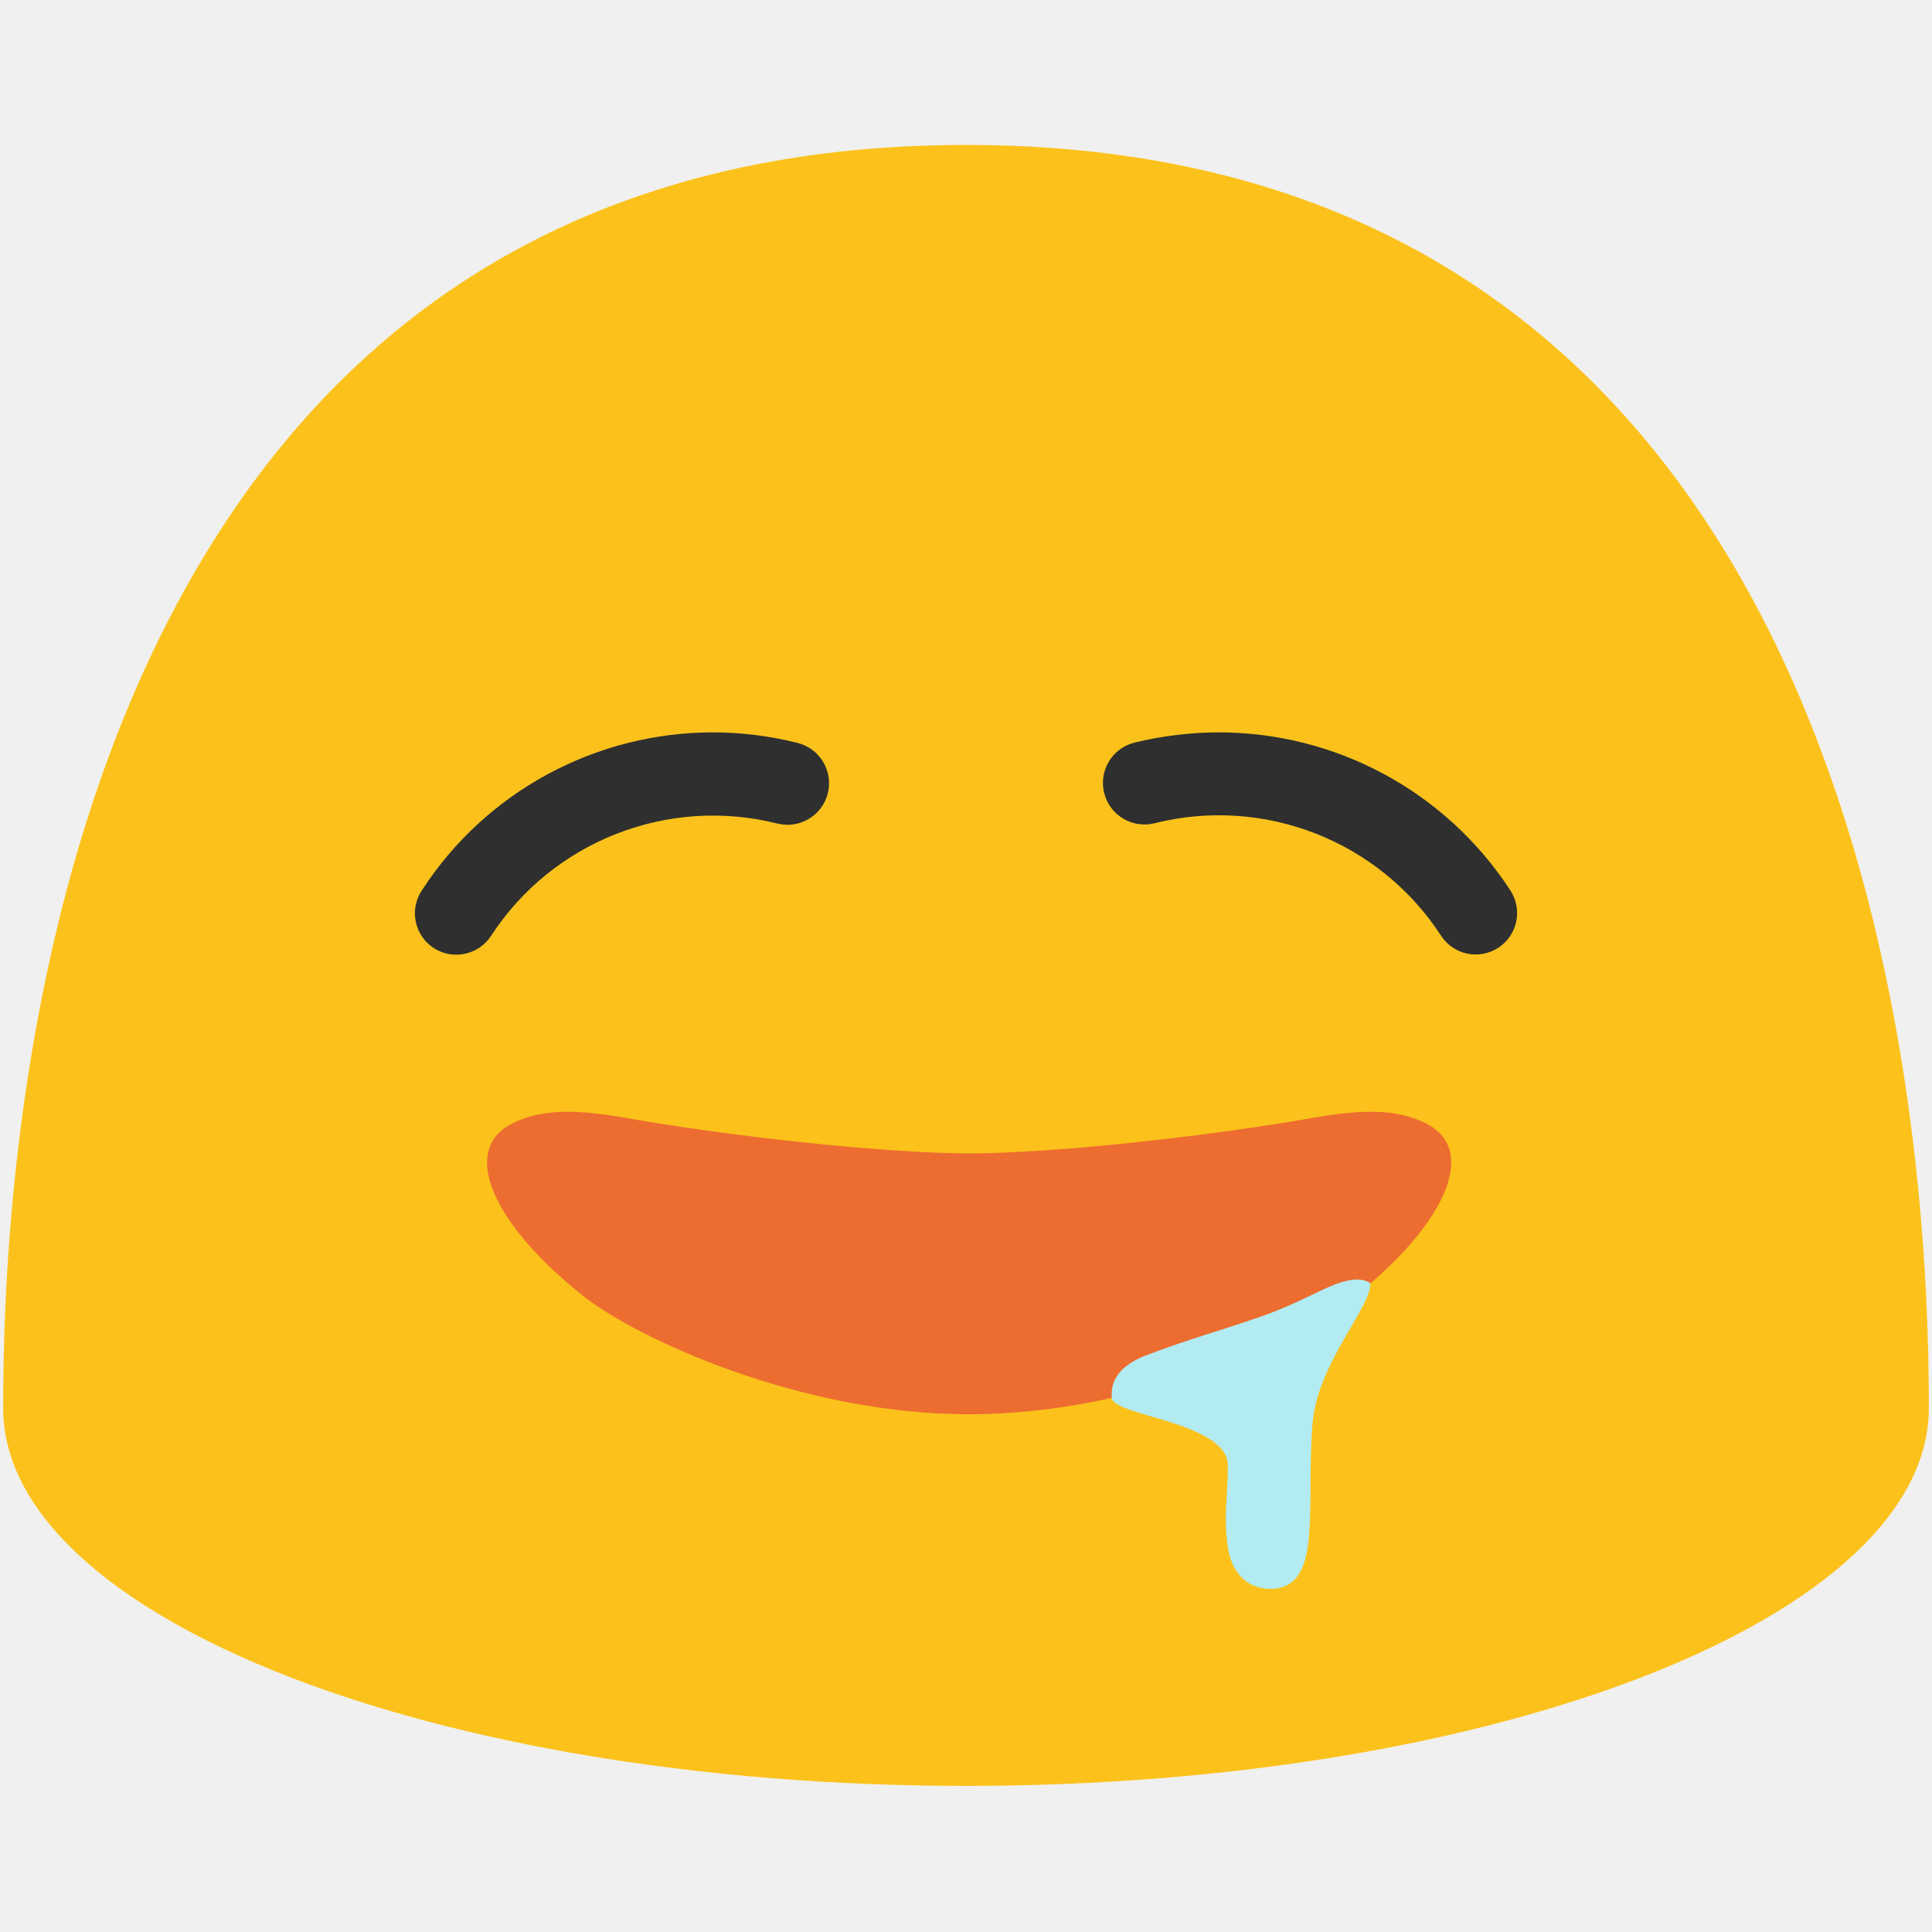
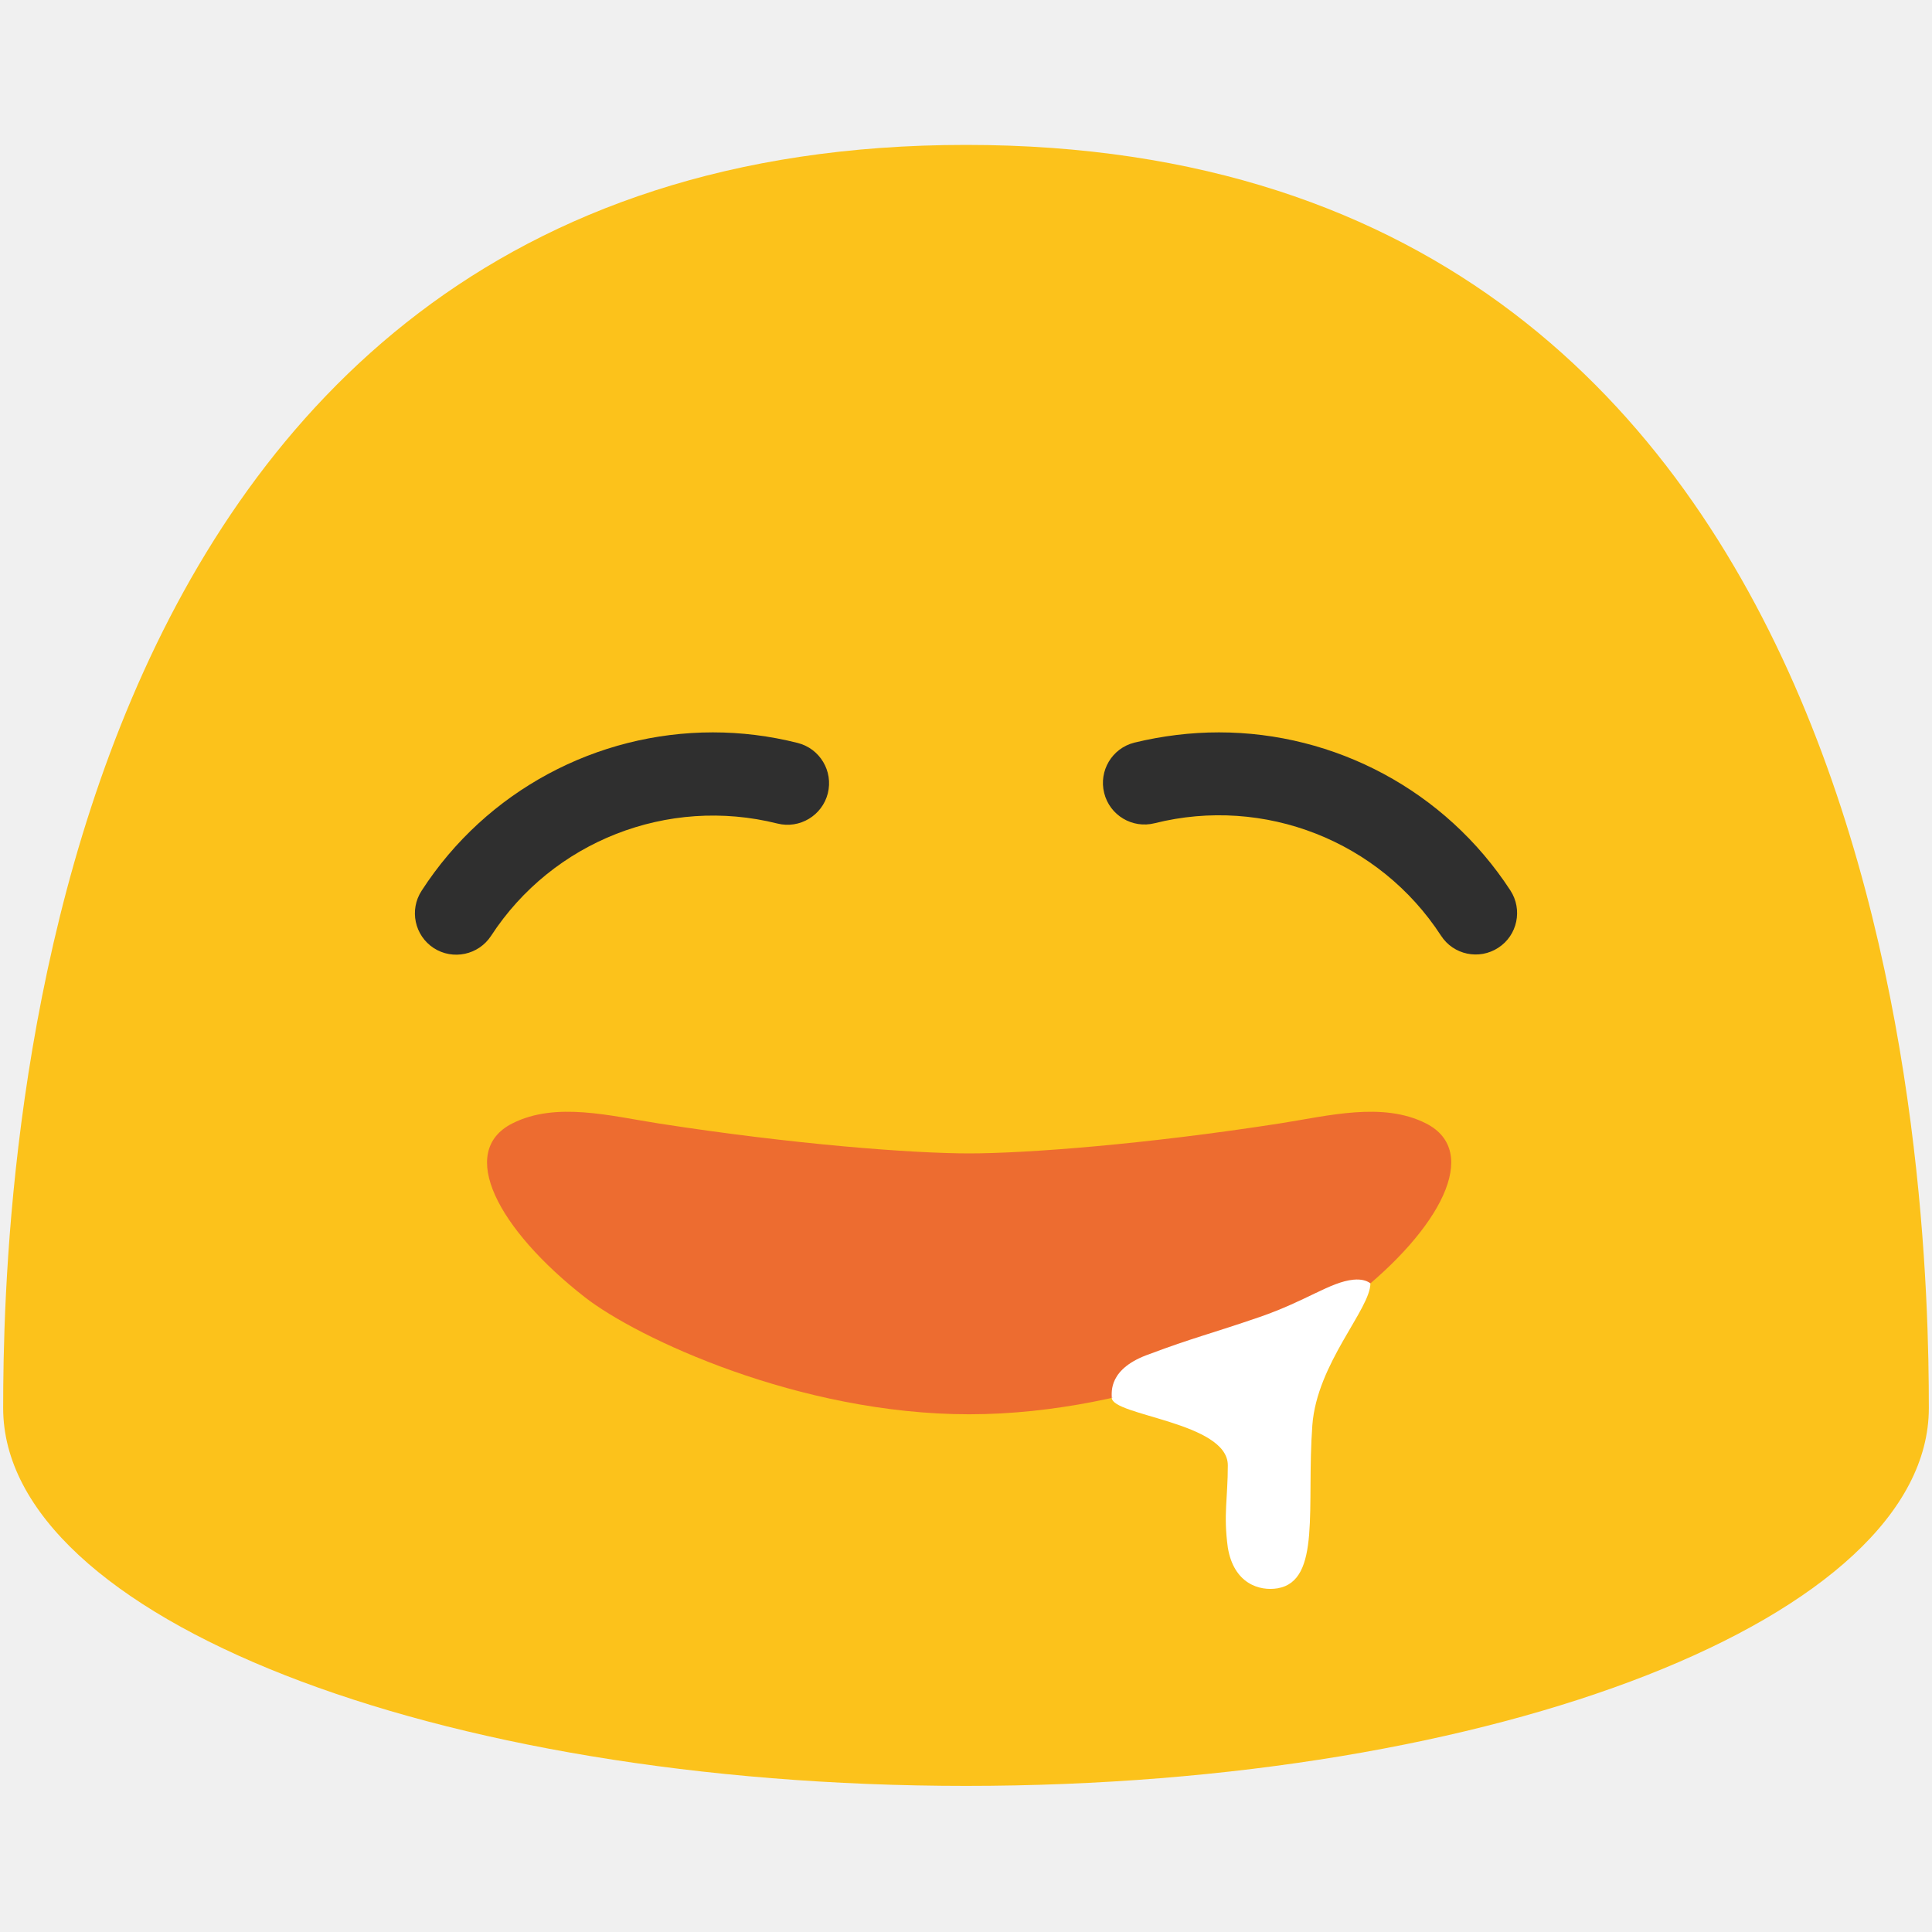
<svg xmlns="http://www.w3.org/2000/svg" width="128" height="128" id="svg20" version="1.1">
  <defs id="defs5352" />
  <style id="style2" />
  <path d="M 64,9.6 C 1.69,9.6 0.21,79.46 0.21,93.29 c 0,13.83 28.56,25.03 63.79,25.03 35.24,0 63.79,-11.21 63.79,-25.03 C 127.79,79.46 126.32,9.6 64,9.6 Z" id="path2" fill="#fcc21b" />
  <path d="m 94.485,74.434 c -2.882,-1.467 -6.51,-0.498 -9.719,0 -8.935,1.389 -16.788,1.982 -20.556,1.982 -3.768,0 -11.621,-0.593 -20.557,-1.982 -3.208,-0.498 -6.836,-1.467 -9.718,0 -3.656,1.859 -0.96,6.992 4.794,11.496 3.479,2.722 14.236,7.77 25.48,7.77 11.244,0 22.003,-5.049 25.482,-7.77 5.755,-4.504 8.44,-9.637 4.794,-11.496 z" id="path110" fill="#ed6c30" stroke-width="0.868" />
-   <path id="path10651" style="fill:#b2ebf2;fill-opacity:1" class="st3" d="m 89.865,84.771 c -0.064,0.001 -0.13,0.005 -0.201,0.012 -1.544,0.157 -3.095,1.4 -6.217,2.475 -3.122,1.074 -4.549,1.417 -7.262,2.443 -2.768,0.952 -2.527,2.545 -2.527,2.904 0,0 0.414,-0.085 0.617,-0.133 l 10.555,-3.695 c 2.14,-1.026 3.828,-2.039 4.861,-2.848 0.382,-0.299 0.748,-0.601 1.102,-0.904 -0.177,-0.135 -0.467,-0.262 -0.928,-0.254 z" />
-   <path class="st3" d="m 73.658,92.605 c 0,1.186 7.688,1.613 7.688,4.474 0,2.2 -0.3,3.25 0,5.45 0.4,2.4 2.1,2.9 3.3,2.7 2.9,-0.5 1.9,-5.4 2.3,-10.8 0.3,-4.1 3.847,-7.69 3.847,-9.404 z" id="path10653" style="fill:#b2ebf2;fill-opacity:1" />
+   <path id="path10651" style="fill:#ffffff;fill-opacity:1" class="st3" d="m 89.865,84.771 c -0.064,0.001 -0.13,0.005 -0.201,0.012 -1.544,0.157 -3.095,1.4 -6.217,2.475 -3.122,1.074 -4.549,1.417 -7.262,2.443 -2.768,0.952 -2.527,2.545 -2.527,2.904 0,0 0.414,-0.085 0.617,-0.133 l 10.555,-3.695 c 2.14,-1.026 3.828,-2.039 4.861,-2.848 0.382,-0.299 0.748,-0.601 1.102,-0.904 -0.177,-0.135 -0.467,-0.262 -0.928,-0.254 z" />
+   <path class="st3" d="m 73.658,92.605 c 0,1.186 7.688,1.613 7.688,4.474 0,2.2 -0.3,3.25 0,5.45 0.4,2.4 2.1,2.9 3.3,2.7 2.9,-0.5 1.9,-5.4 2.3,-10.8 0.3,-4.1 3.847,-7.69 3.847,-9.404 z" id="path10653" style="fill:#ffffff;fill-opacity:1" />
  <g id="g27173" transform="matrix(1,0,0,-1,0.6601977,113.5594)">
    <path d="m 80.095,65.038 c 7.67,0 14.99,-3.84 19.31,-10.47 0.83,-1.27 0.47,-2.98 -0.8,-3.8 -1.27,-0.83 -2.98,-0.47 -3.8,0.81 -4.08,6.27 -11.71,9.26 -18.97,7.44 -1.47,-0.37 -2.97,0.52 -3.34,2 -0.37,1.47 0.52,2.97 2,3.34 1.85,0.45 3.74,0.68 5.6,0.68 z" style="fill:#2f2f2f" id="path27001" />
    <path d="m 46.575,65.038 c 1.86,0 3.75,-0.23 5.61,-0.7 1.47,-0.37 2.37,-1.86 2,-3.34 -0.37,-1.47 -1.87,-2.37 -3.34,-2 -7.26,1.82 -14.89,-1.17 -18.97,-7.44 -0.83,-1.27 -2.53,-1.63 -3.8,-0.81 -1.27,0.83 -1.63,2.53 -0.8,3.8 4.3,6.65 11.63,10.49 19.3,10.49 z" style="fill:#2f2f2f" id="path27003" />
  </g>
</svg>
